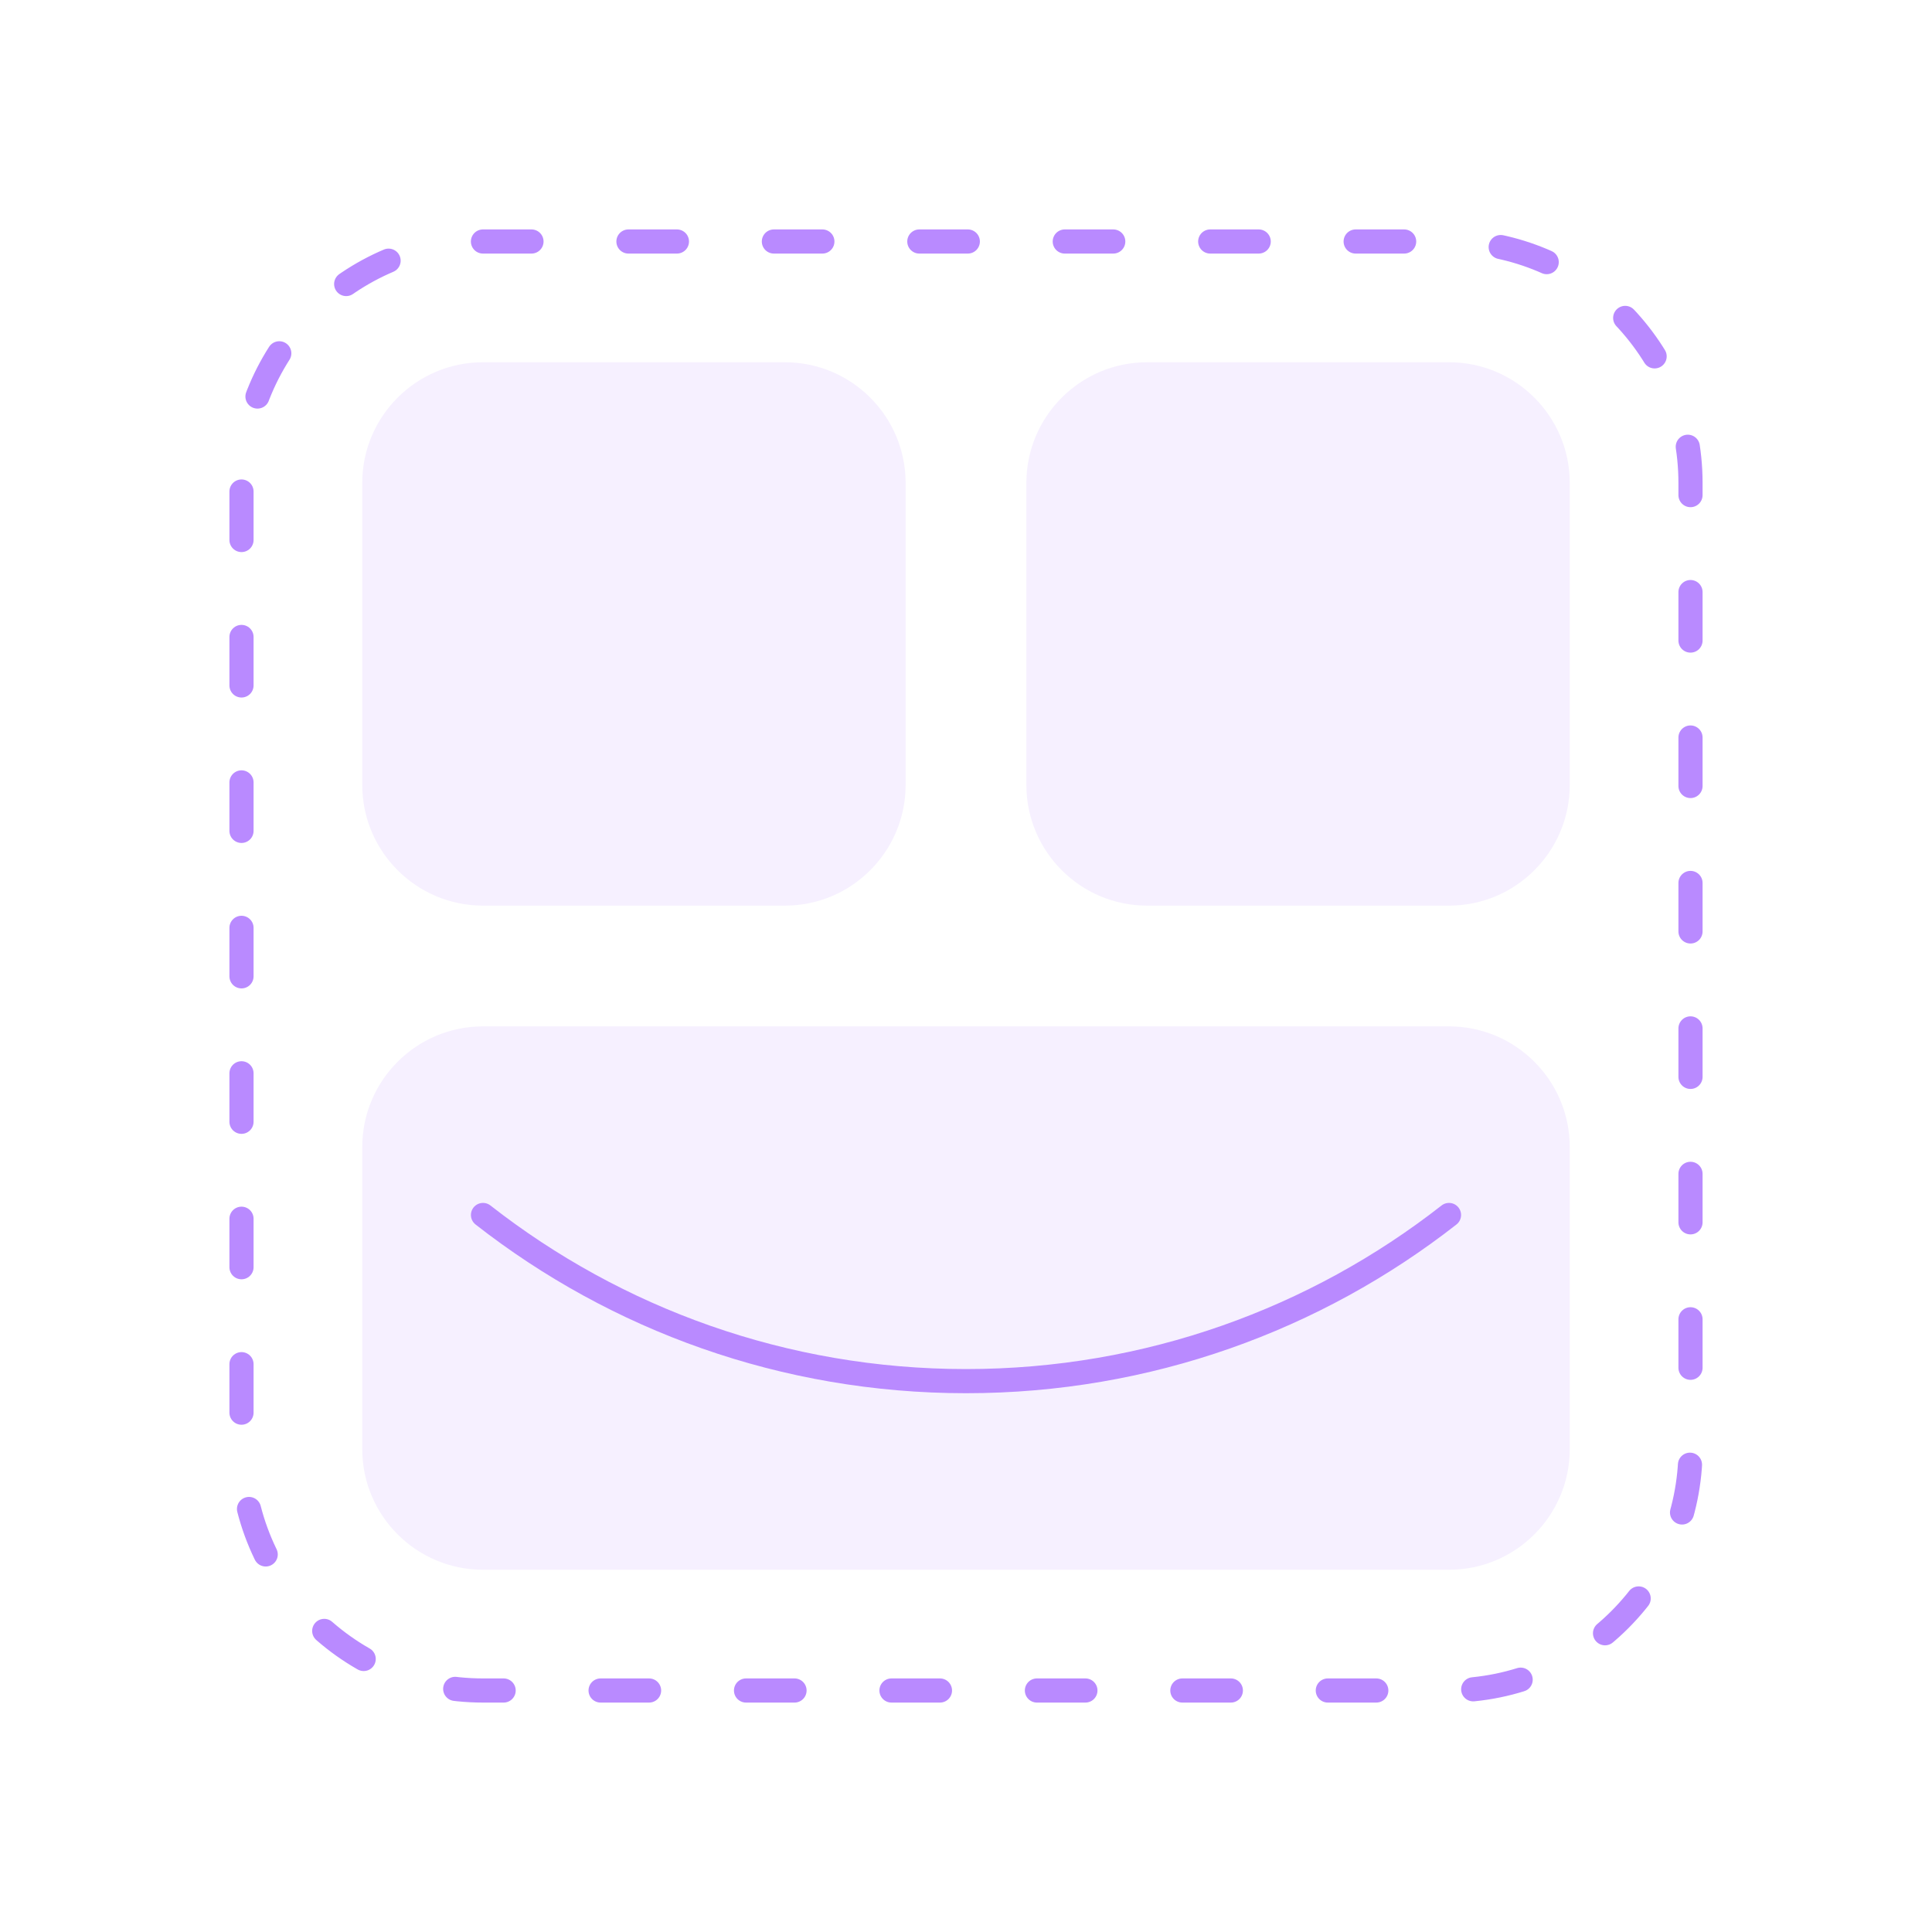
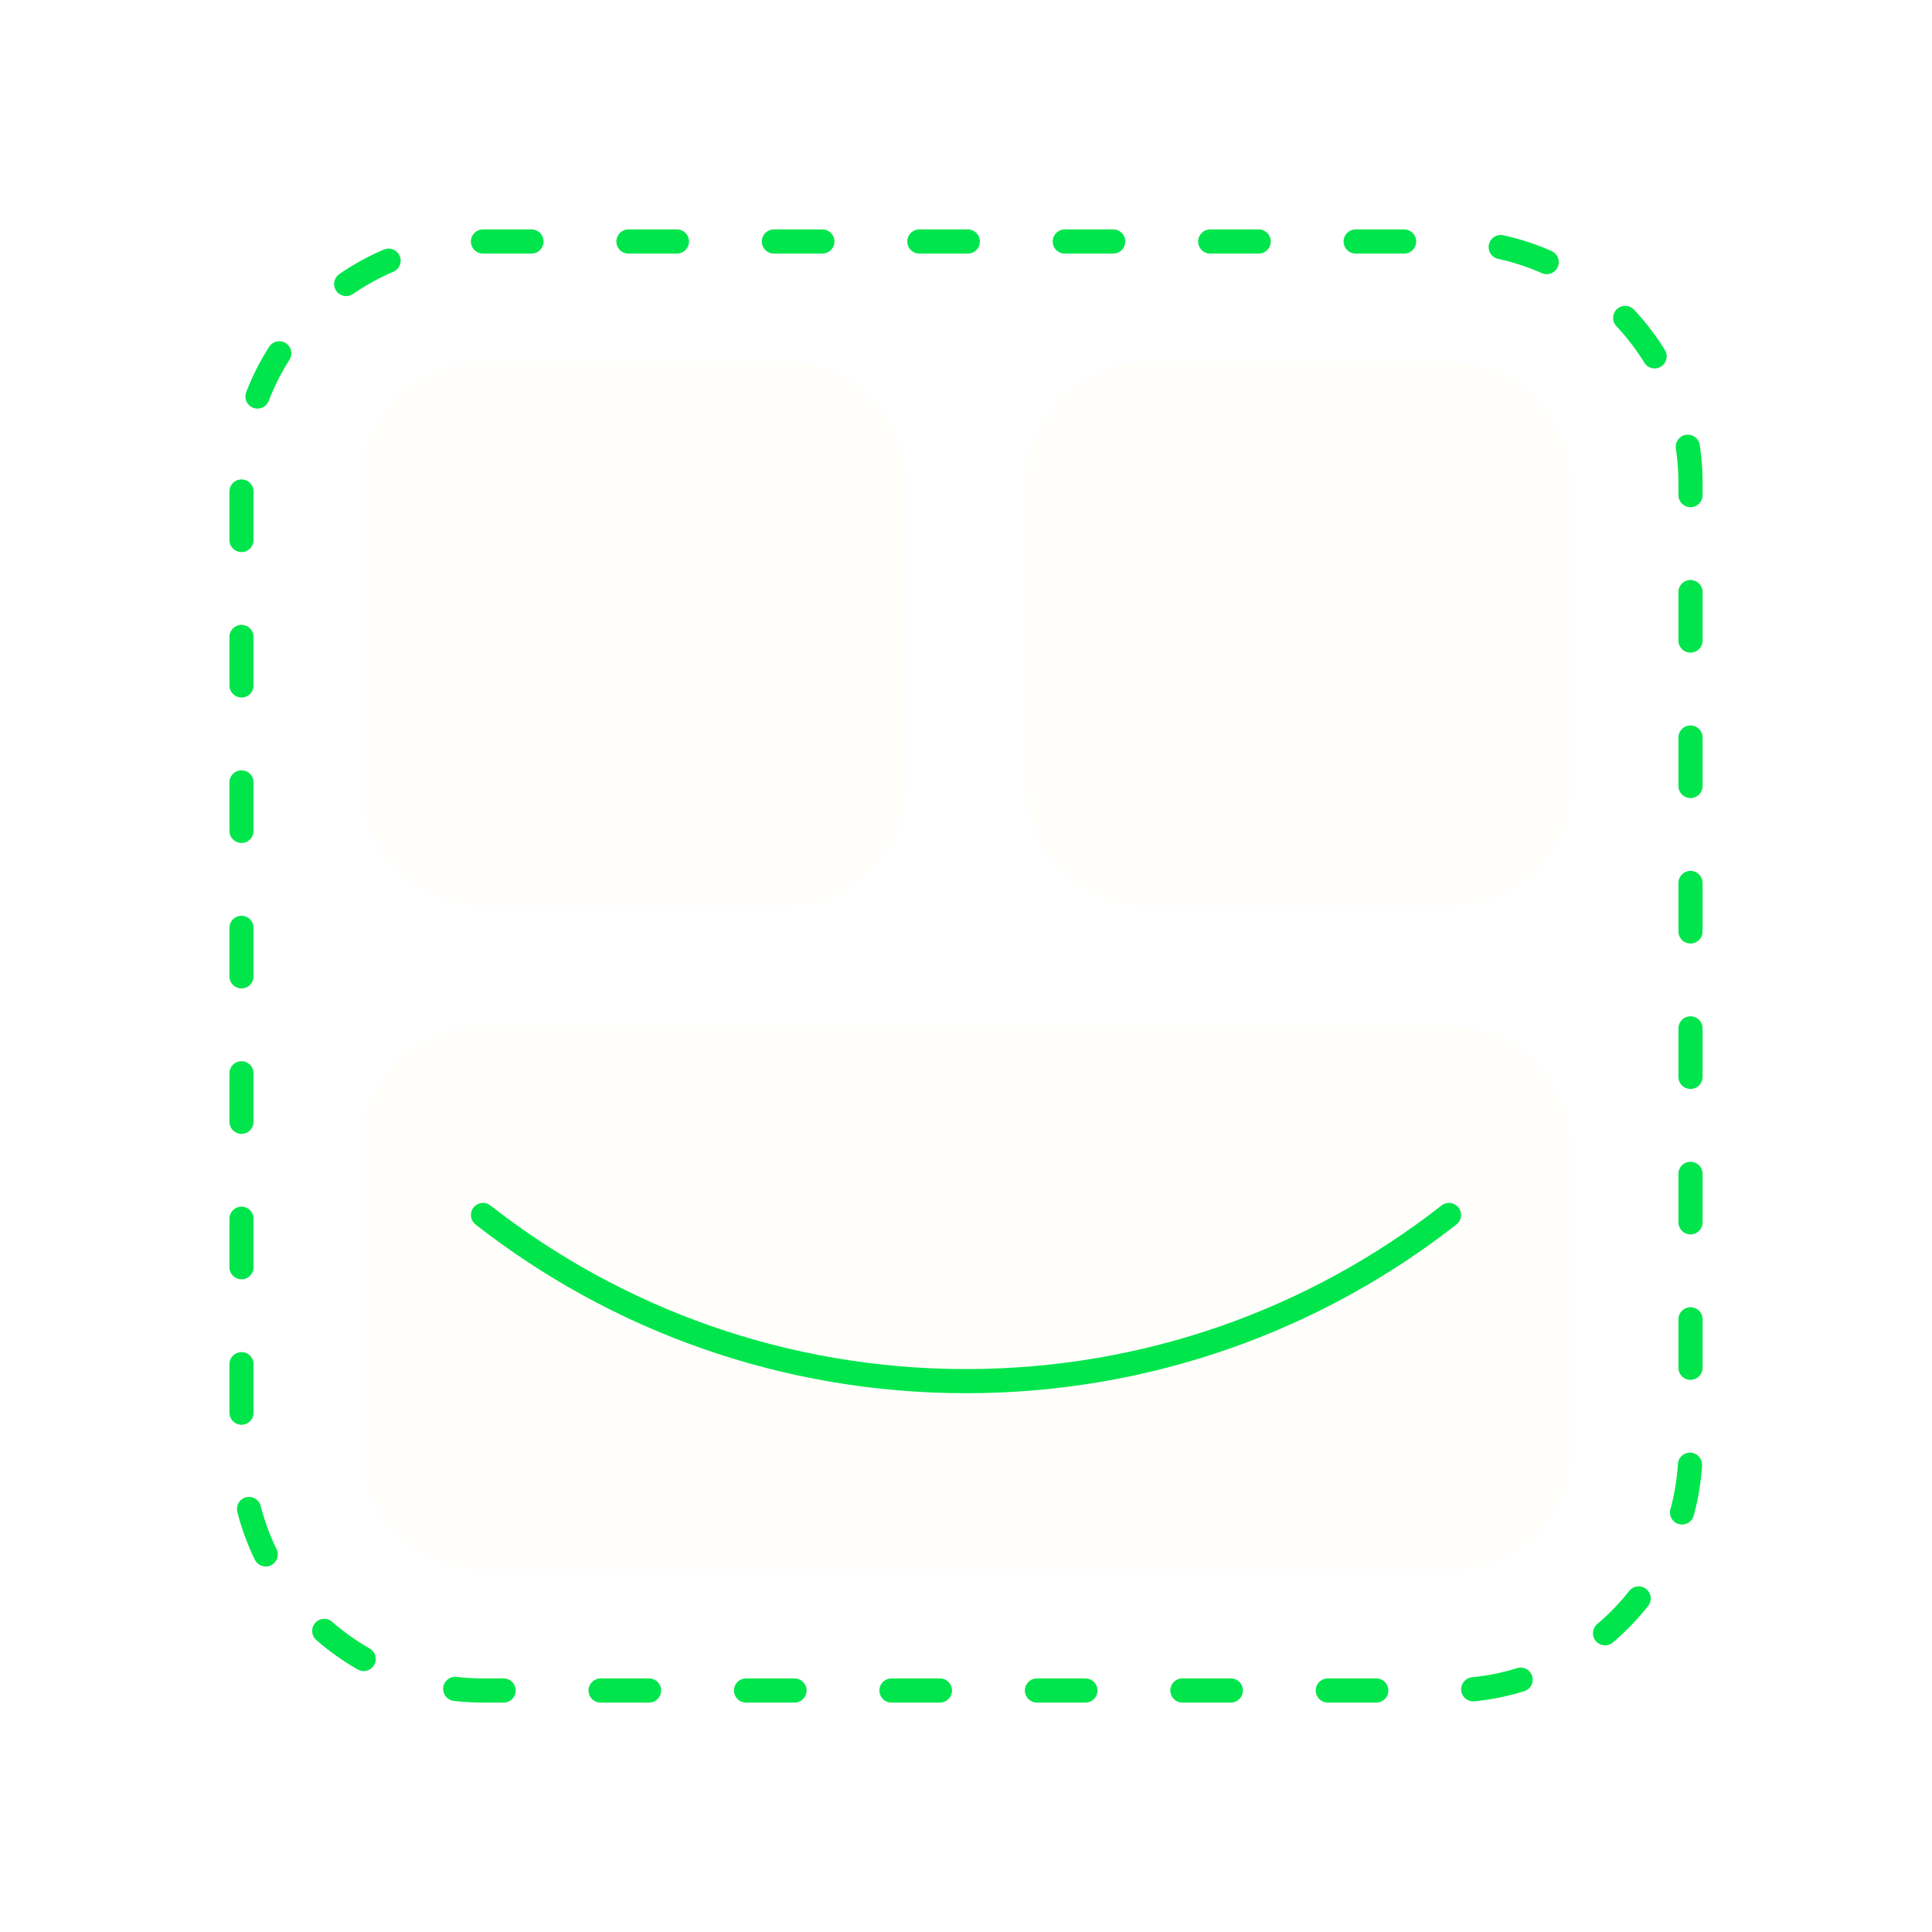
<svg xmlns="http://www.w3.org/2000/svg" version="1.1" id="Layer_1" x="0px" y="0px" width="800px" height="800px" viewBox="0 0 800 800" style="enable-background:new 0 0 800 800;" xml:space="preserve">
  <style type="text/css">
- 	.st0{fill:none;stroke:#4a4550;stroke-width:5;stroke-miterlimit:10;}
- 	.st1{fill:none;stroke:#4a4550;stroke-width:10;stroke-miterlimit:10;}
- 	.st2{fill:#f6f0ff;}
- 	.st3{fill:none;stroke:#b98aff;stroke-width:5;stroke-miterlimit:10;}
- 	.st4{fill:none;stroke:#b98aff;stroke-width:10;stroke-miterlimit:10;}
- 	.st5{fill:#b98aff;}
- 	.st6{fill:none;stroke:#b98aff;stroke-width:10;stroke-linecap:round;stroke-linejoin:round;stroke-dasharray:20.075,40.15;}
- 	.st7{fill:none;stroke:#b98aff;stroke-width:10;stroke-linecap:round;stroke-linejoin:round;stroke-dasharray:20.197,40.394;}
- 	.st8{fill:none;stroke:#b98aff;stroke-width:10;stroke-linecap:round;stroke-linejoin:round;stroke-miterlimit:10;}
+ 	.st0{fill:none;stroke:#454B4C;stroke-width:5;stroke-miterlimit:10;}
+ 	.st1{fill:none;stroke:#454B4C;stroke-width:10;stroke-miterlimit:10;}
+ 	.st2{fill:#FFFEFA;}
+ 	.st3{fill:none;stroke:#00E54C;stroke-width:5;stroke-miterlimit:10;}
+ 	.st4{fill:none;stroke:#00E54C;stroke-width:10;stroke-miterlimit:10;}
+ 	.st5{fill:#00E54C;}
+ 	.st6{fill:none;stroke:#00E54C;stroke-width:10;stroke-linecap:round;stroke-linejoin:round;stroke-dasharray:20.075,40.15;}
+ 	.st7{fill:none;stroke:#00E54C;stroke-width:10;stroke-linecap:round;stroke-linejoin:round;stroke-dasharray:20.197,40.394;}
+ 	.st8{fill:none;stroke:#00E54C;stroke-width:10;stroke-linecap:round;stroke-linejoin:round;stroke-miterlimit:10;}
</style>
  <g>
    <path class="st6" d="M200,100h400c55.2,0,100,44.8,100,100v400c0,55.2-44.8,100-100,100H200c-55.2,0-100-44.8-100-100V200   C100,144.8,144.8,100,200,100z" />
  </g>
  <path class="st2" d="M200,425h400c27.6,0,50,22.4,50,50v125c0,27.6-22.4,50-50,50H200c-27.6,0-50-22.4-50-50V475  C150,447.4,172.4,425,200,425z" />
  <g>
    <path class="st2" d="M200,150h125c27.6,0,50,22.4,50,50v125c0,27.6-22.4,50-50,50H200c-27.6,0-50-22.4-50-50V200   C150,172.4,172.4,150,200,150z" />
  </g>
  <g>
    <path class="st2" d="M475,150h125c27.6,0,50,22.4,50,50v125c0,27.6-22.4,50-50,50H475c-27.6,0-50-22.4-50-50V200   C425,172.4,447.4,150,475,150z" />
  </g>
  <path class="st8" d="M200,503.1c55.1,43.1,124.6,68.8,200,68.8h0c75.4,0,144.9-25.7,200-68.8" />
</svg>
